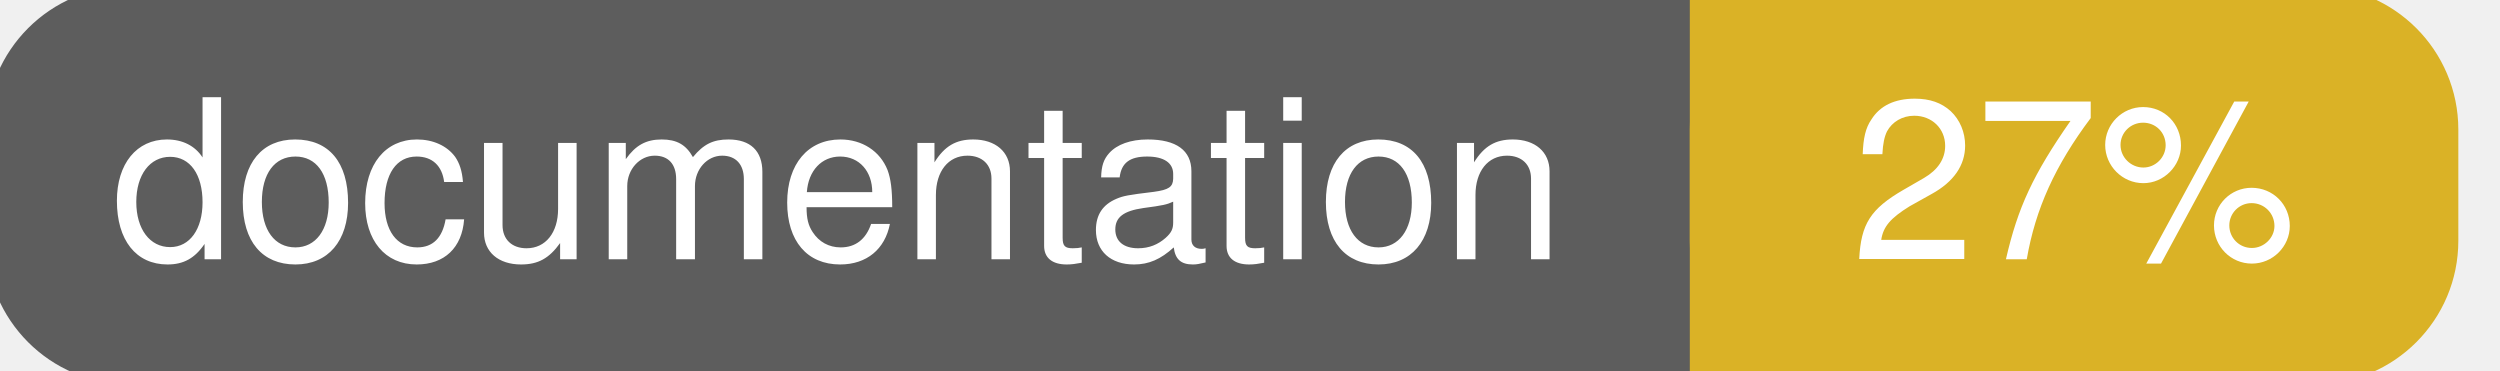
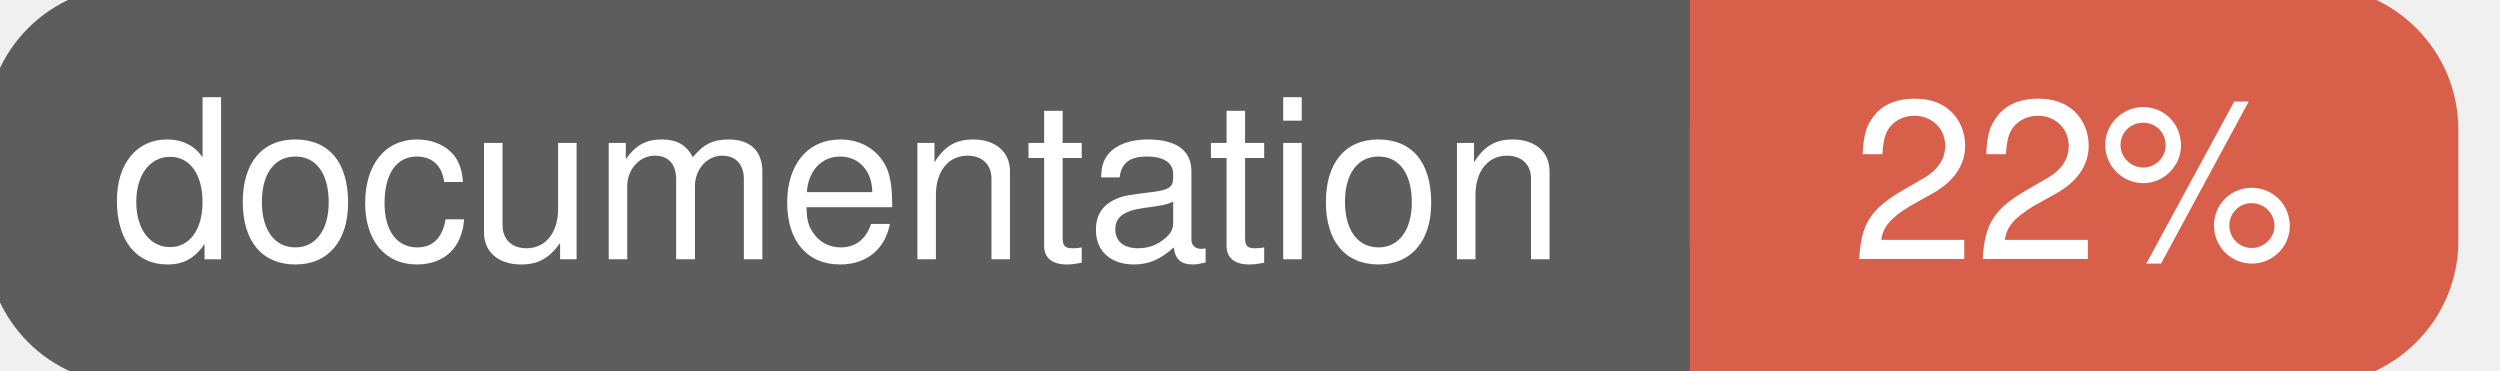
<svg xmlns="http://www.w3.org/2000/svg" width="135" height="20">
  <g>
    <rect id="svg_1" height="20" width="130" y="0" x="0" stroke-width="1.5" stroke="#5d5d5d" fill="#5d5d5d" rx="7" ry="7" />
-     <rect id="svg_2" height="20" width="40" y="0" x="92" stroke-width="1.5" stroke="#dab226" fill="#dab226" rx="7" ry="7" />
-     <rect id="svg_3" height="20" width="22" y="0" x="92" stroke-width="1.5" stroke="#dab226" fill="#dab226" />
+     <rect id="svg_2" height="20" width="40" y="0" x="92" stroke-width="1.5" stroke="#d8604b" fill="#d8604b" rx="7" ry="7" />
+     <rect id="svg_3" height="20" width="22" y="0" x="92" stroke-width="1.5" stroke="#d8604b" fill="#d8604b" />
    <text xml:space="preserve" text-anchor="start" font-family="Helvetica, Arial, sans-serif" font-size="12" id="svg_4" y="14" x="6" stroke-width="0" stroke="#5d5d5d" fill="#ffffff">documentation</text>
-     <text xml:space="preserve" text-anchor="middle" font-family="Helvetica, Arial, sans-serif" font-size="12" id="svg_5" y="14" x="112" stroke-width="0" stroke="#5d5d5d" fill="#ffffff" style="text-anchor: middle">27%</text>
+     <text xml:space="preserve" text-anchor="middle" font-family="Helvetica, Arial, sans-serif" font-size="12" id="svg_5" y="14" x="112" stroke-width="0" stroke="#5d5d5d" fill="#ffffff" style="text-anchor: middle">22%</text>
  </g>
</svg>
